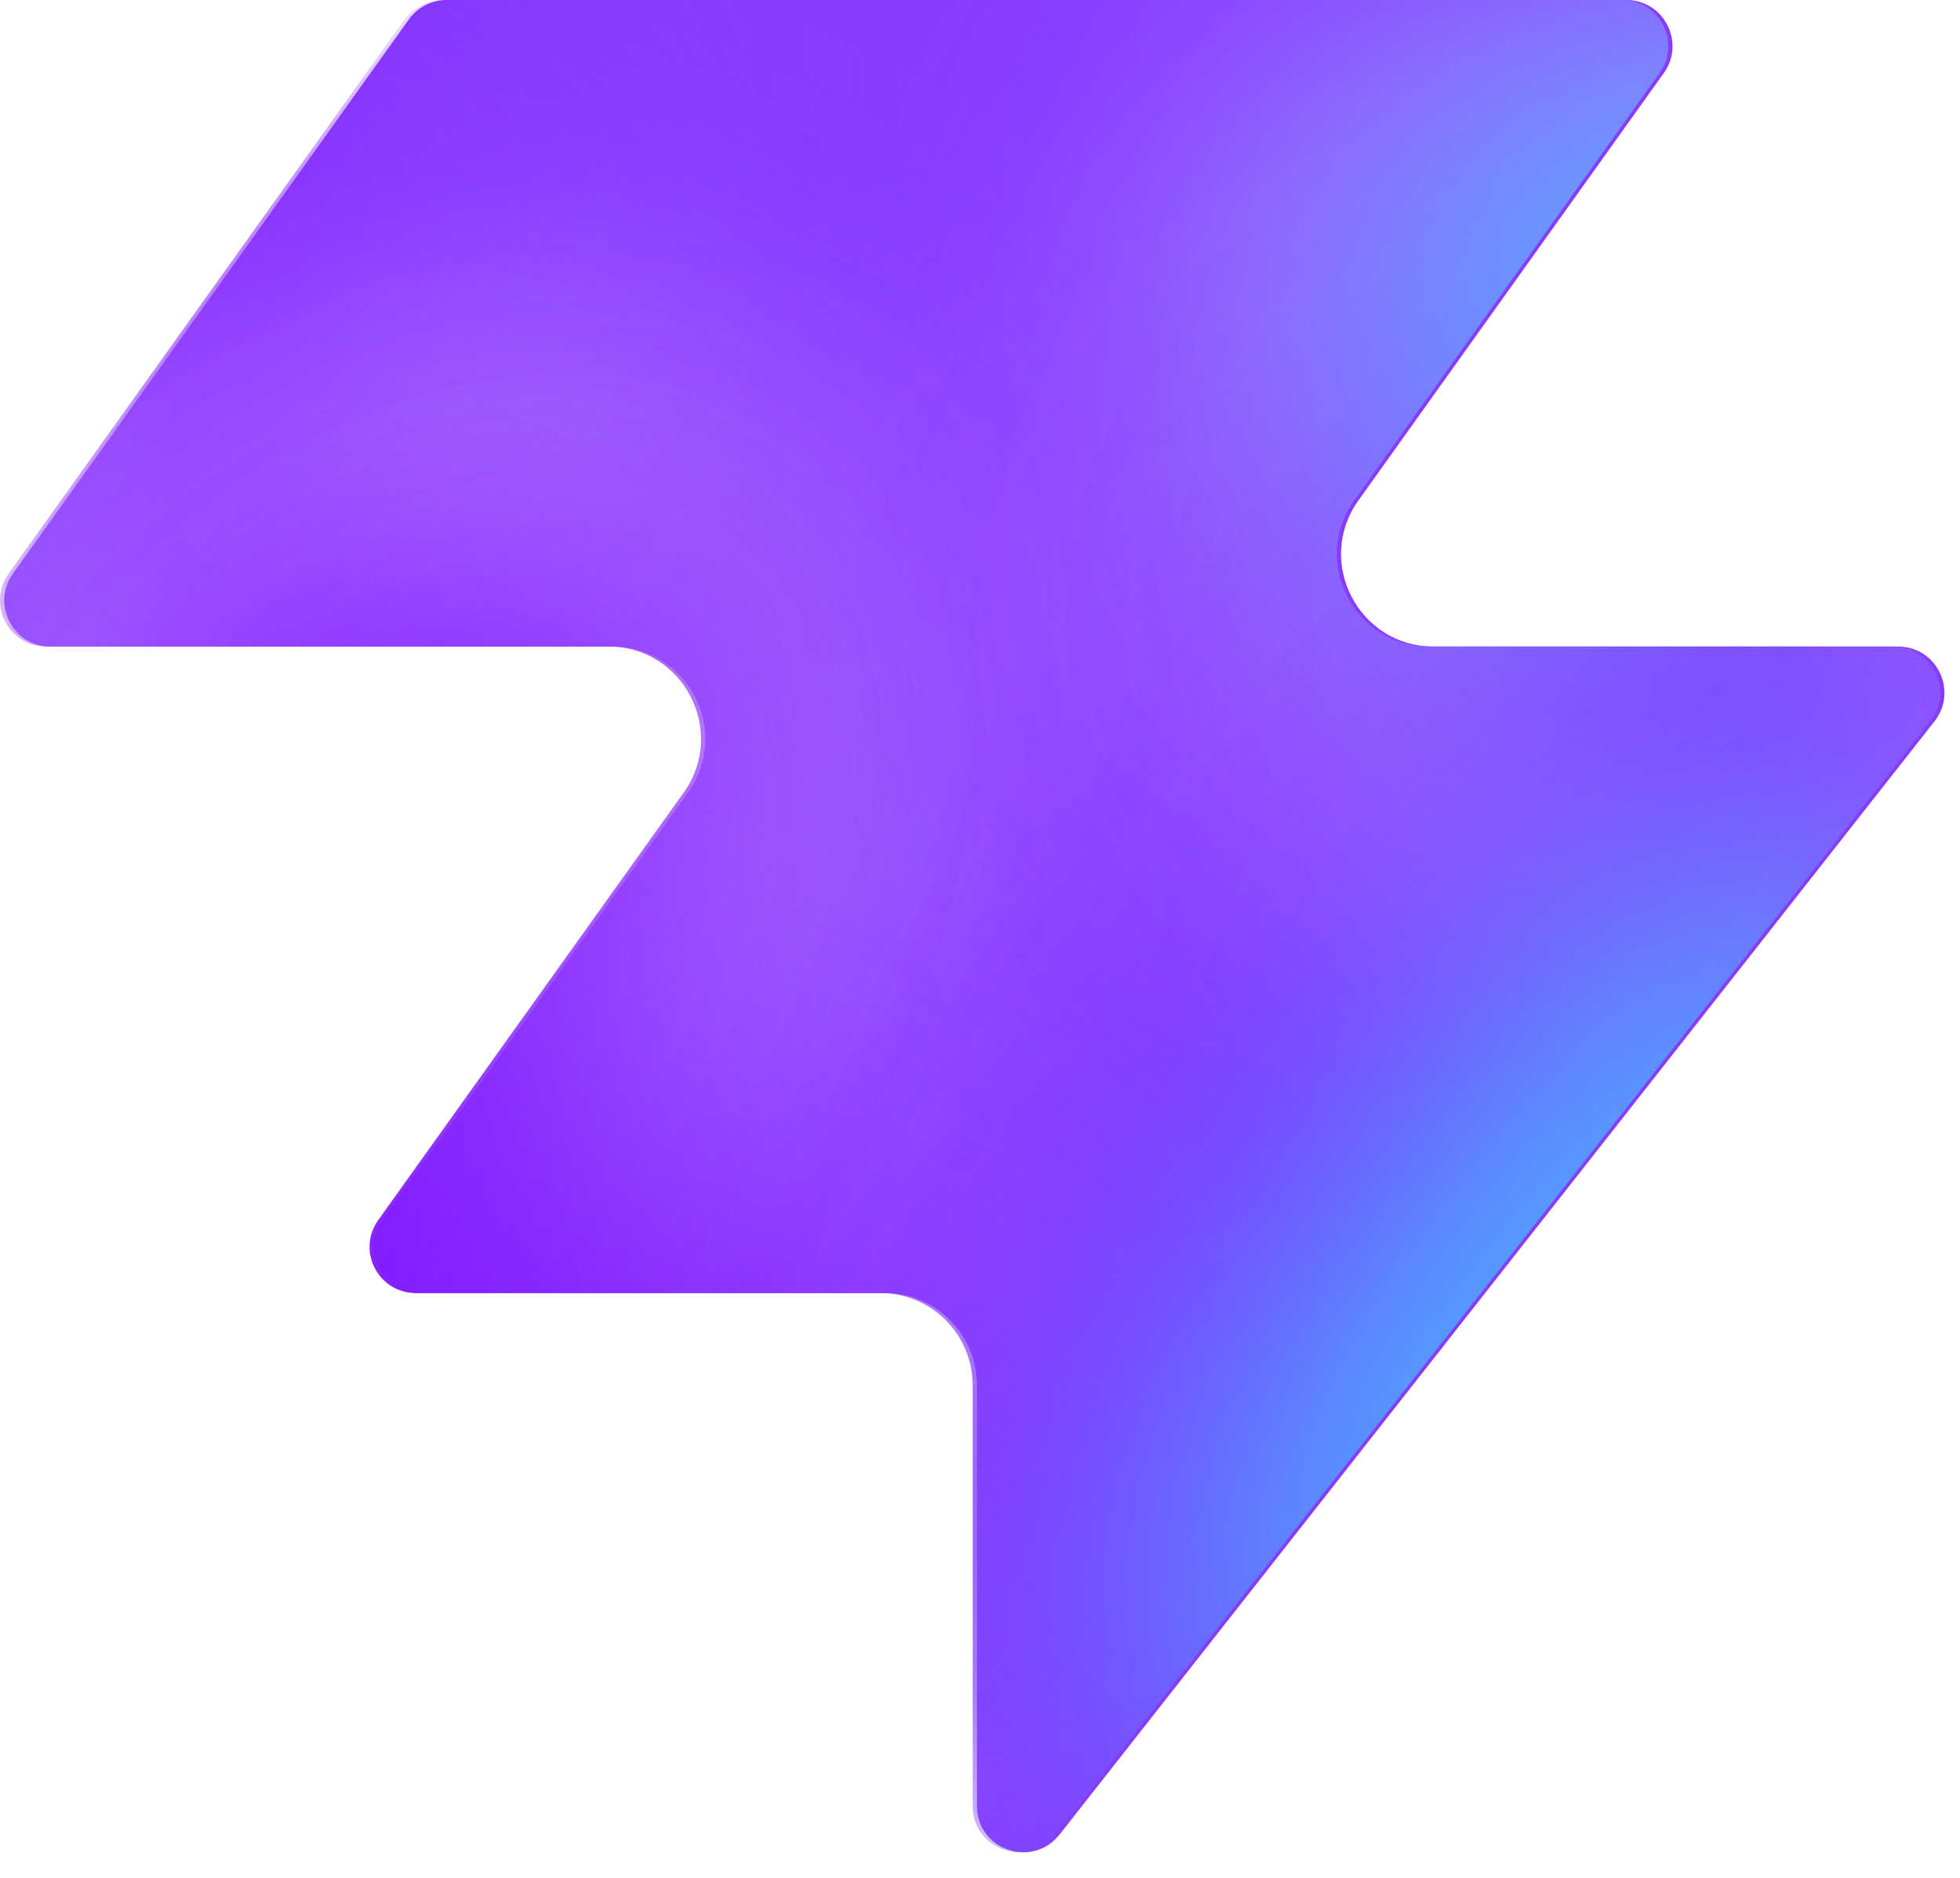
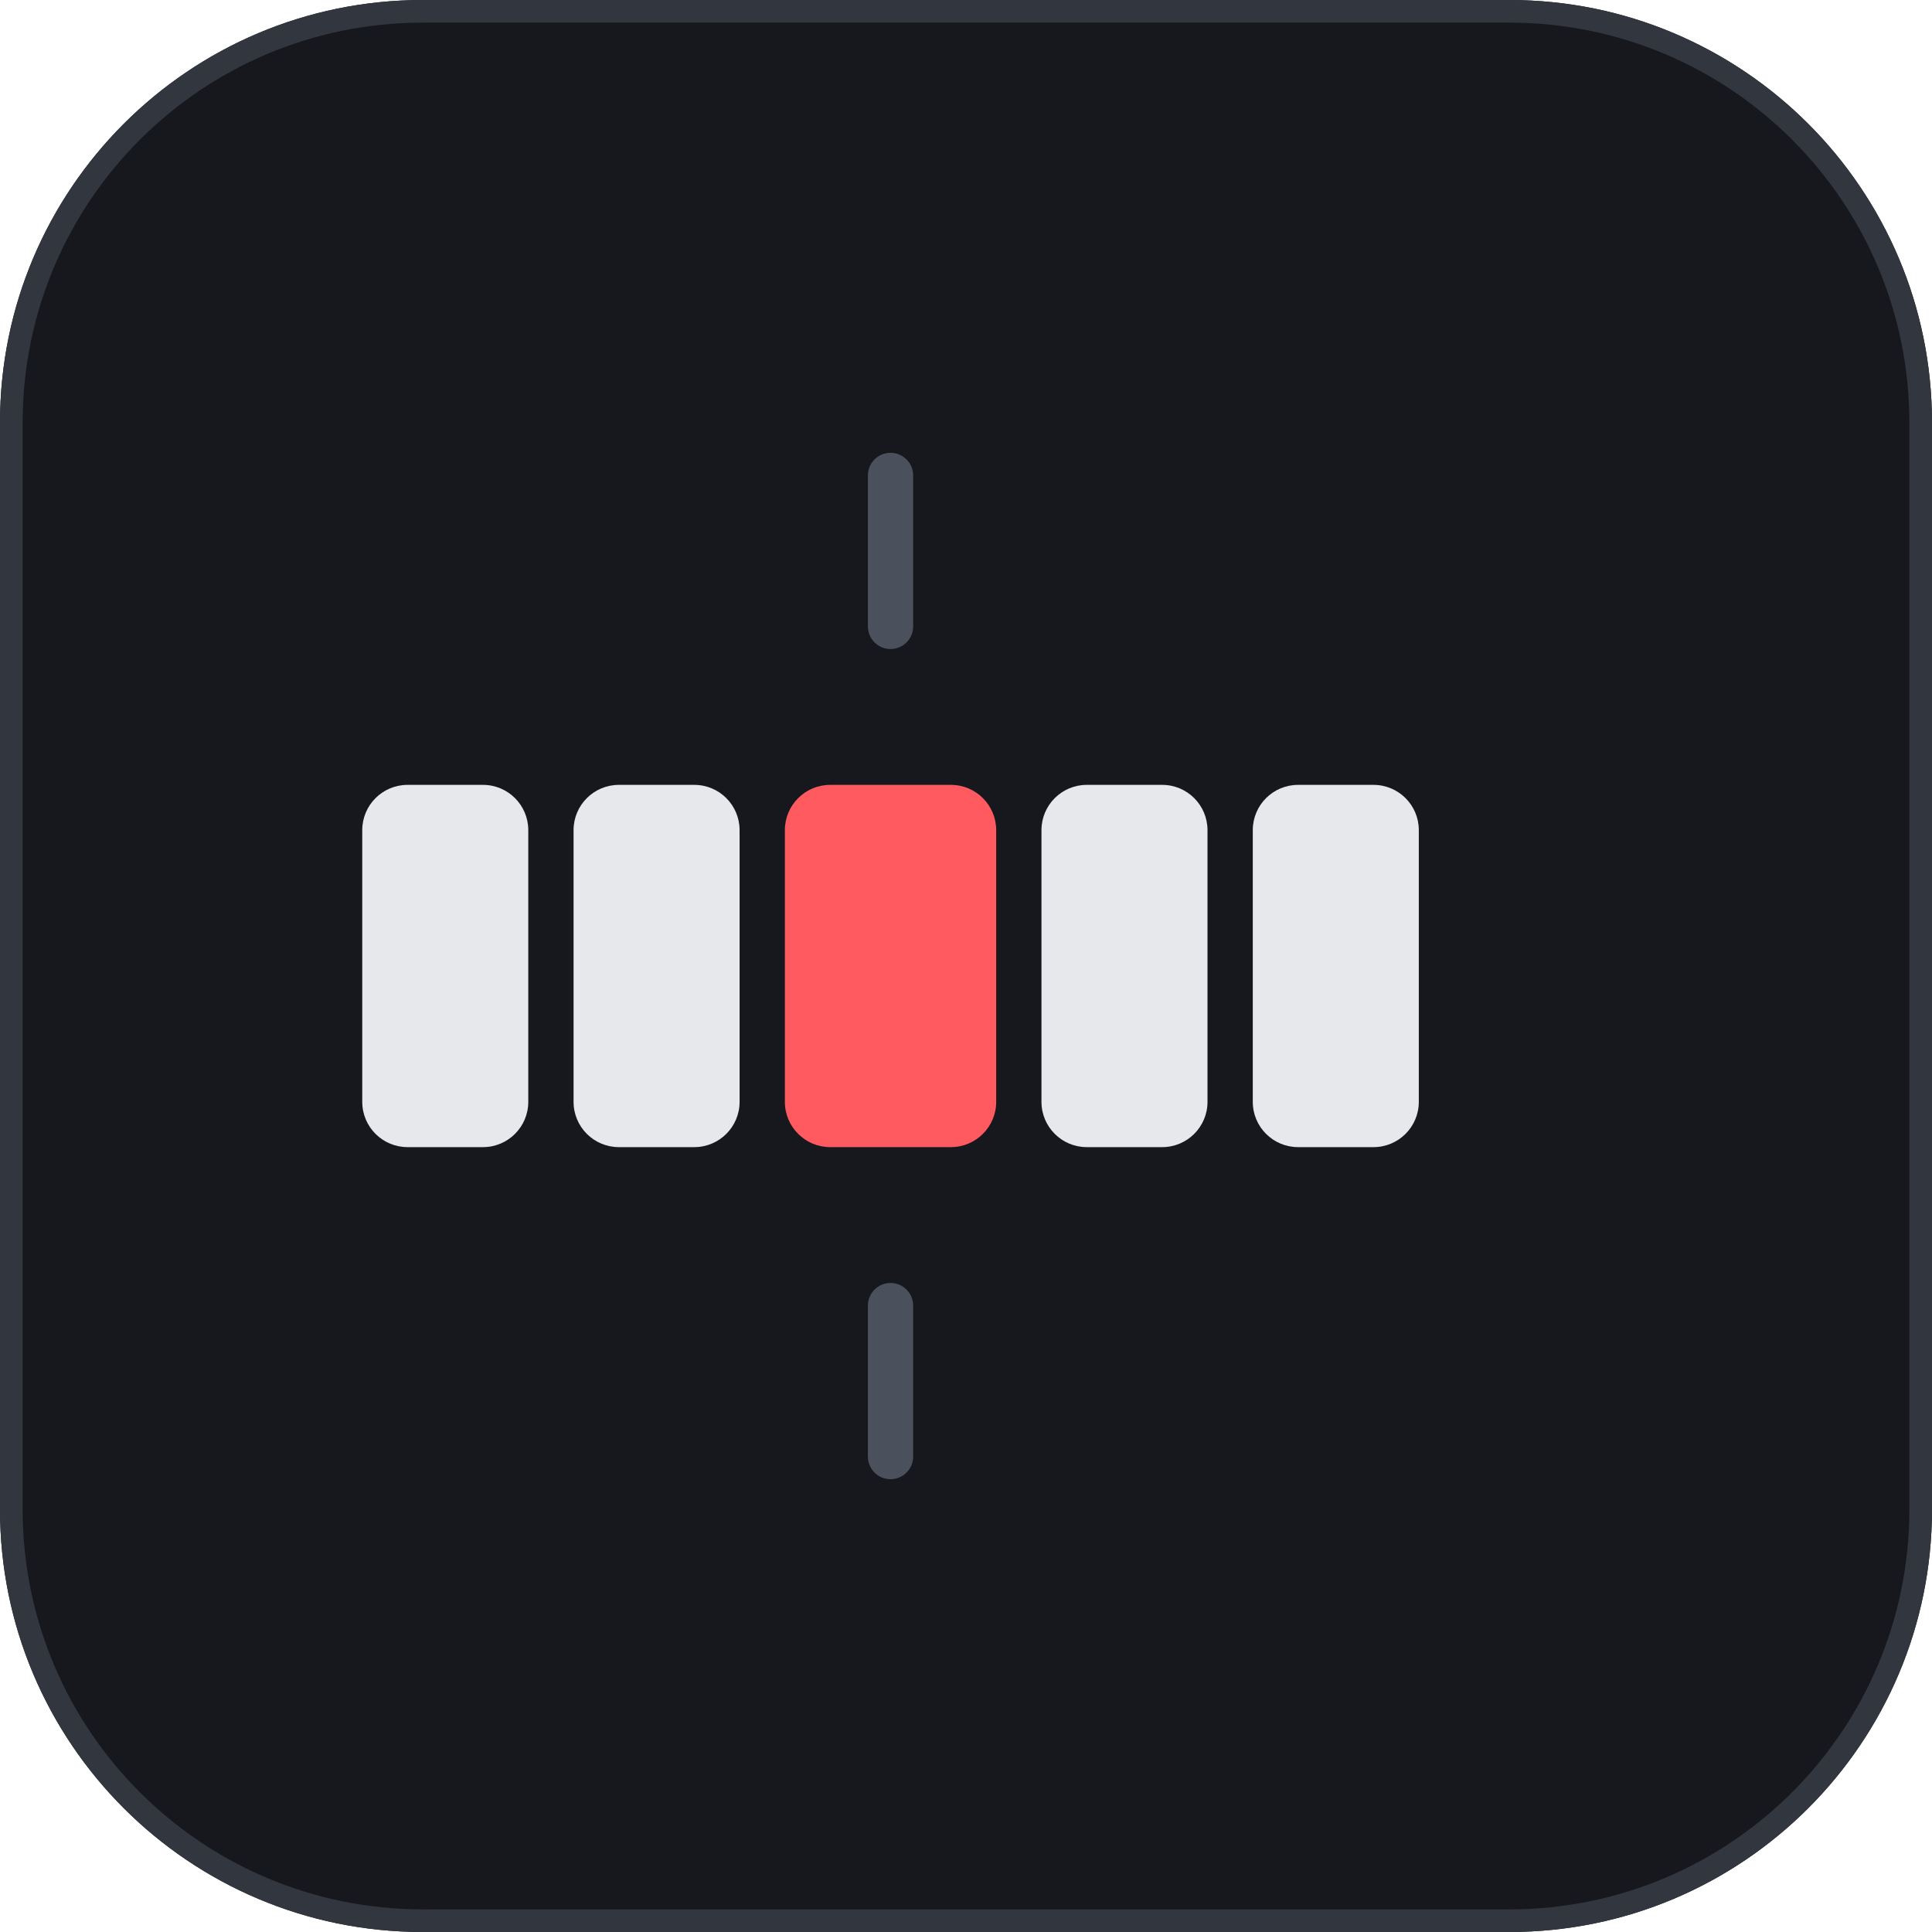
- <svg xmlns="http://www.w3.org/2000/svg" width="48" height="46" fill="none" viewBox="0 0 48 46">
-   <path fill="#863bff" d="M25.946 44.938c-.664.845-2.021.375-2.021-.698V33.937a2.26 2.26 0 0 0-2.262-2.262H10.287c-.92 0-1.456-1.04-.92-1.788l7.48-10.471c1.07-1.497 0-3.578-1.842-3.578H1.237c-.92 0-1.456-1.04-.92-1.788L10.013.474c.214-.297.556-.474.92-.474h28.894c.92 0 1.456 1.04.92 1.788l-7.48 10.471c-1.07 1.498 0 3.579 1.842 3.579h11.377c.943 0 1.473 1.088.89 1.83L25.947 44.94z" style="fill:#863bff;fill:color(display-p3 .525 .23 1);fill-opacity:1" />
-   <mask id="a" width="48" height="46" x="0" y="0" maskUnits="userSpaceOnUse" style="mask-type:alpha">
-     <path fill="#000" d="M25.842 44.938c-.664.844-2.021.375-2.021-.698V33.937a2.26 2.26 0 0 0-2.262-2.262H10.183c-.92 0-1.456-1.04-.92-1.788l7.48-10.471c1.07-1.498 0-3.579-1.842-3.579H1.133c-.92 0-1.456-1.04-.92-1.787L9.91.473c.214-.297.556-.474.92-.474h28.894c.92 0 1.456 1.04.92 1.788l-7.48 10.471c-1.07 1.498 0 3.578 1.842 3.578h11.377c.943 0 1.473 1.088.89 1.832L25.843 44.94z" style="fill:#000;fill-opacity:1" />
-   </mask>
-   <g mask="url(#a)">
-     <g filter="url(#b)">
-       <ellipse cx="5.508" cy="14.704" fill="#ede6ff" rx="5.508" ry="14.704" style="fill:#ede6ff;fill:color(display-p3 .927 .903 1);fill-opacity:1" transform="matrix(.00324 1 1 -.00324 -4.47 31.516)" />
-     </g>
-     <g filter="url(#c)">
-       <ellipse cx="10.399" cy="29.851" fill="#ede6ff" rx="10.399" ry="29.851" style="fill:#ede6ff;fill:color(display-p3 .927 .903 1);fill-opacity:1" transform="matrix(.00324 1 1 -.00324 -39.328 7.883)" />
-     </g>
-     <g filter="url(#d)">
-       <ellipse cx="5.508" cy="30.487" fill="#7e14ff" rx="5.508" ry="30.487" style="fill:#7e14ff;fill:color(display-p3 .492 .077 1);fill-opacity:1" transform="rotate(89.814 -25.913 -14.639)scale(1 -1)" />
-     </g>
-     <g filter="url(#e)">
-       <ellipse cx="5.508" cy="30.599" fill="#7e14ff" rx="5.508" ry="30.599" style="fill:#7e14ff;fill:color(display-p3 .492 .077 1);fill-opacity:1" transform="rotate(89.814 -32.644 -3.334)scale(1 -1)" />
-     </g>
-     <g filter="url(#f)">
-       <ellipse cx="5.508" cy="30.599" fill="#7e14ff" rx="5.508" ry="30.599" style="fill:#7e14ff;fill:color(display-p3 .492 .077 1);fill-opacity:1" transform="matrix(.00324 1 1 -.00324 -34.34 30.47)" />
-     </g>
-     <g filter="url(#g)">
-       <ellipse cx="14.072" cy="22.078" fill="#ede6ff" rx="14.072" ry="22.078" style="fill:#ede6ff;fill:color(display-p3 .927 .903 1);fill-opacity:1" transform="rotate(93.35 24.506 48.493)scale(-1 1)" />
-     </g>
-     <g filter="url(#h)">
-       <ellipse cx="3.47" cy="21.501" fill="#7e14ff" rx="3.47" ry="21.501" style="fill:#7e14ff;fill:color(display-p3 .492 .077 1);fill-opacity:1" transform="rotate(89.009 28.708 47.59)scale(-1 1)" />
-     </g>
-     <g filter="url(#i)">
-       <ellipse cx="3.47" cy="21.501" fill="#7e14ff" rx="3.47" ry="21.501" style="fill:#7e14ff;fill:color(display-p3 .492 .077 1);fill-opacity:1" transform="rotate(89.009 28.708 47.59)scale(-1 1)" />
-     </g>
-     <g filter="url(#j)">
-       <ellipse cx=".387" cy="8.972" fill="#7e14ff" rx="4.407" ry="29.108" style="fill:#7e14ff;fill:color(display-p3 .492 .077 1);fill-opacity:1" transform="rotate(39.51 .387 8.972)" />
-     </g>
-     <g filter="url(#k)">
-       <ellipse cx="47.523" cy="-6.092" fill="#7e14ff" rx="4.407" ry="29.108" style="fill:#7e14ff;fill:color(display-p3 .492 .077 1);fill-opacity:1" transform="rotate(37.892 47.523 -6.092)" />
-     </g>
-     <g filter="url(#l)">
-       <ellipse cx="41.412" cy="6.333" fill="#47bfff" rx="5.971" ry="9.665" style="fill:#47bfff;fill:color(display-p3 .28 .748 1);fill-opacity:1" transform="rotate(37.892 41.412 6.333)" />
-     </g>
-     <g filter="url(#m)">
-       <ellipse cx="-1.879" cy="38.332" fill="#7e14ff" rx="4.407" ry="29.108" style="fill:#7e14ff;fill:color(display-p3 .492 .077 1);fill-opacity:1" transform="rotate(37.892 -1.88 38.332)" />
-     </g>
-     <g filter="url(#n)">
-       <ellipse cx="-1.879" cy="38.332" fill="#7e14ff" rx="4.407" ry="29.108" style="fill:#7e14ff;fill:color(display-p3 .492 .077 1);fill-opacity:1" transform="rotate(37.892 -1.88 38.332)" />
-     </g>
-     <g filter="url(#o)">
-       <ellipse cx="35.651" cy="29.907" fill="#7e14ff" rx="4.407" ry="29.108" style="fill:#7e14ff;fill:color(display-p3 .492 .077 1);fill-opacity:1" transform="rotate(37.892 35.651 29.907)" />
-     </g>
-     <g filter="url(#p)">
-       <ellipse cx="38.418" cy="32.4" fill="#47bfff" rx="5.971" ry="15.297" style="fill:#47bfff;fill:color(display-p3 .28 .748 1);fill-opacity:1" transform="rotate(37.892 38.418 32.4)" />
-     </g>
+ <svg xmlns="http://www.w3.org/2000/svg" viewBox="0 0 256 256" width="256" height="256">
+   <rect width="256" height="256" rx="56" fill="#16181d" />
+   <rect x="1.5" y="1.5" width="253" height="253" rx="54.5" fill="none" stroke="#32373f" stroke-width="3" />
+   <g fill="#4a515d">
+     <rect x="115" y="60" width="6" height="26" rx="3" />
+     <rect x="115" y="170" width="6" height="26" rx="3" />
  </g>
-   <defs>
-     <filter id="b" width="60.045" height="41.654" x="-19.77" y="16.149" color-interpolation-filters="sRGB" filterUnits="userSpaceOnUse">
-       <feFlood flood-opacity="0" result="BackgroundImageFix" />
-       <feBlend in="SourceGraphic" in2="BackgroundImageFix" result="shape" />
-       <feGaussianBlur result="effect1_foregroundBlur_2002_17158" stdDeviation="7.659" />
-     </filter>
-     <filter id="c" width="90.34" height="51.437" x="-54.613" y="-7.533" color-interpolation-filters="sRGB" filterUnits="userSpaceOnUse">
-       <feFlood flood-opacity="0" result="BackgroundImageFix" />
-       <feBlend in="SourceGraphic" in2="BackgroundImageFix" result="shape" />
-       <feGaussianBlur result="effect1_foregroundBlur_2002_17158" stdDeviation="7.659" />
-     </filter>
-     <filter id="d" width="79.355" height="29.4" x="-49.64" y="2.03" color-interpolation-filters="sRGB" filterUnits="userSpaceOnUse">
-       <feFlood flood-opacity="0" result="BackgroundImageFix" />
-       <feBlend in="SourceGraphic" in2="BackgroundImageFix" result="shape" />
-       <feGaussianBlur result="effect1_foregroundBlur_2002_17158" stdDeviation="4.596" />
-     </filter>
-     <filter id="e" width="79.579" height="29.4" x="-45.045" y="20.029" color-interpolation-filters="sRGB" filterUnits="userSpaceOnUse">
-       <feFlood flood-opacity="0" result="BackgroundImageFix" />
-       <feBlend in="SourceGraphic" in2="BackgroundImageFix" result="shape" />
-       <feGaussianBlur result="effect1_foregroundBlur_2002_17158" stdDeviation="4.596" />
-     </filter>
-     <filter id="f" width="79.579" height="29.4" x="-43.513" y="21.178" color-interpolation-filters="sRGB" filterUnits="userSpaceOnUse">
-       <feFlood flood-opacity="0" result="BackgroundImageFix" />
-       <feBlend in="SourceGraphic" in2="BackgroundImageFix" result="shape" />
-       <feGaussianBlur result="effect1_foregroundBlur_2002_17158" stdDeviation="4.596" />
-     </filter>
-     <filter id="g" width="74.749" height="58.852" x="15.756" y="-17.901" color-interpolation-filters="sRGB" filterUnits="userSpaceOnUse">
-       <feFlood flood-opacity="0" result="BackgroundImageFix" />
-       <feBlend in="SourceGraphic" in2="BackgroundImageFix" result="shape" />
-       <feGaussianBlur result="effect1_foregroundBlur_2002_17158" stdDeviation="7.659" />
-     </filter>
-     <filter id="h" width="61.377" height="25.362" x="23.548" y="2.284" color-interpolation-filters="sRGB" filterUnits="userSpaceOnUse">
-       <feFlood flood-opacity="0" result="BackgroundImageFix" />
-       <feBlend in="SourceGraphic" in2="BackgroundImageFix" result="shape" />
-       <feGaussianBlur result="effect1_foregroundBlur_2002_17158" stdDeviation="4.596" />
-     </filter>
-     <filter id="i" width="61.377" height="25.362" x="23.548" y="2.284" color-interpolation-filters="sRGB" filterUnits="userSpaceOnUse">
-       <feFlood flood-opacity="0" result="BackgroundImageFix" />
-       <feBlend in="SourceGraphic" in2="BackgroundImageFix" result="shape" />
-       <feGaussianBlur result="effect1_foregroundBlur_2002_17158" stdDeviation="4.596" />
-     </filter>
-     <filter id="j" width="56.045" height="63.649" x="-27.636" y="-22.853" color-interpolation-filters="sRGB" filterUnits="userSpaceOnUse">
-       <feFlood flood-opacity="0" result="BackgroundImageFix" />
-       <feBlend in="SourceGraphic" in2="BackgroundImageFix" result="shape" />
-       <feGaussianBlur result="effect1_foregroundBlur_2002_17158" stdDeviation="4.596" />
-     </filter>
-     <filter id="k" width="54.814" height="64.646" x="20.116" y="-38.415" color-interpolation-filters="sRGB" filterUnits="userSpaceOnUse">
-       <feFlood flood-opacity="0" result="BackgroundImageFix" />
-       <feBlend in="SourceGraphic" in2="BackgroundImageFix" result="shape" />
-       <feGaussianBlur result="effect1_foregroundBlur_2002_17158" stdDeviation="4.596" />
-     </filter>
-     <filter id="l" width="33.541" height="35.313" x="24.641" y="-11.323" color-interpolation-filters="sRGB" filterUnits="userSpaceOnUse">
-       <feFlood flood-opacity="0" result="BackgroundImageFix" />
-       <feBlend in="SourceGraphic" in2="BackgroundImageFix" result="shape" />
-       <feGaussianBlur result="effect1_foregroundBlur_2002_17158" stdDeviation="4.596" />
-     </filter>
-     <filter id="m" width="54.814" height="64.646" x="-29.286" y="6.009" color-interpolation-filters="sRGB" filterUnits="userSpaceOnUse">
-       <feFlood flood-opacity="0" result="BackgroundImageFix" />
-       <feBlend in="SourceGraphic" in2="BackgroundImageFix" result="shape" />
-       <feGaussianBlur result="effect1_foregroundBlur_2002_17158" stdDeviation="4.596" />
-     </filter>
-     <filter id="n" width="54.814" height="64.646" x="-29.286" y="6.009" color-interpolation-filters="sRGB" filterUnits="userSpaceOnUse">
-       <feFlood flood-opacity="0" result="BackgroundImageFix" />
-       <feBlend in="SourceGraphic" in2="BackgroundImageFix" result="shape" />
-       <feGaussianBlur result="effect1_foregroundBlur_2002_17158" stdDeviation="4.596" />
-     </filter>
-     <filter id="o" width="54.814" height="64.646" x="8.244" y="-2.416" color-interpolation-filters="sRGB" filterUnits="userSpaceOnUse">
-       <feFlood flood-opacity="0" result="BackgroundImageFix" />
-       <feBlend in="SourceGraphic" in2="BackgroundImageFix" result="shape" />
-       <feGaussianBlur result="effect1_foregroundBlur_2002_17158" stdDeviation="4.596" />
-     </filter>
-     <filter id="p" width="39.409" height="43.623" x="18.713" y="10.588" color-interpolation-filters="sRGB" filterUnits="userSpaceOnUse">
-       <feFlood flood-opacity="0" result="BackgroundImageFix" />
-       <feBlend in="SourceGraphic" in2="BackgroundImageFix" result="shape" />
-       <feGaussianBlur result="effect1_foregroundBlur_2002_17158" stdDeviation="4.596" />
-     </filter>
-   </defs>
+   <g fill="#e6e8ec">
+     <rect x="48" y="104" width="22" height="48" rx="6" />
+     <rect x="76" y="104" width="22" height="48" rx="6" />
+     <rect x="138" y="104" width="22" height="48" rx="6" />
+     <rect x="166" y="104" width="22" height="48" rx="6" />
+   </g>
+   <rect x="104" y="104" width="28" height="48" rx="6" fill="#ff5a5f" />
</svg>
